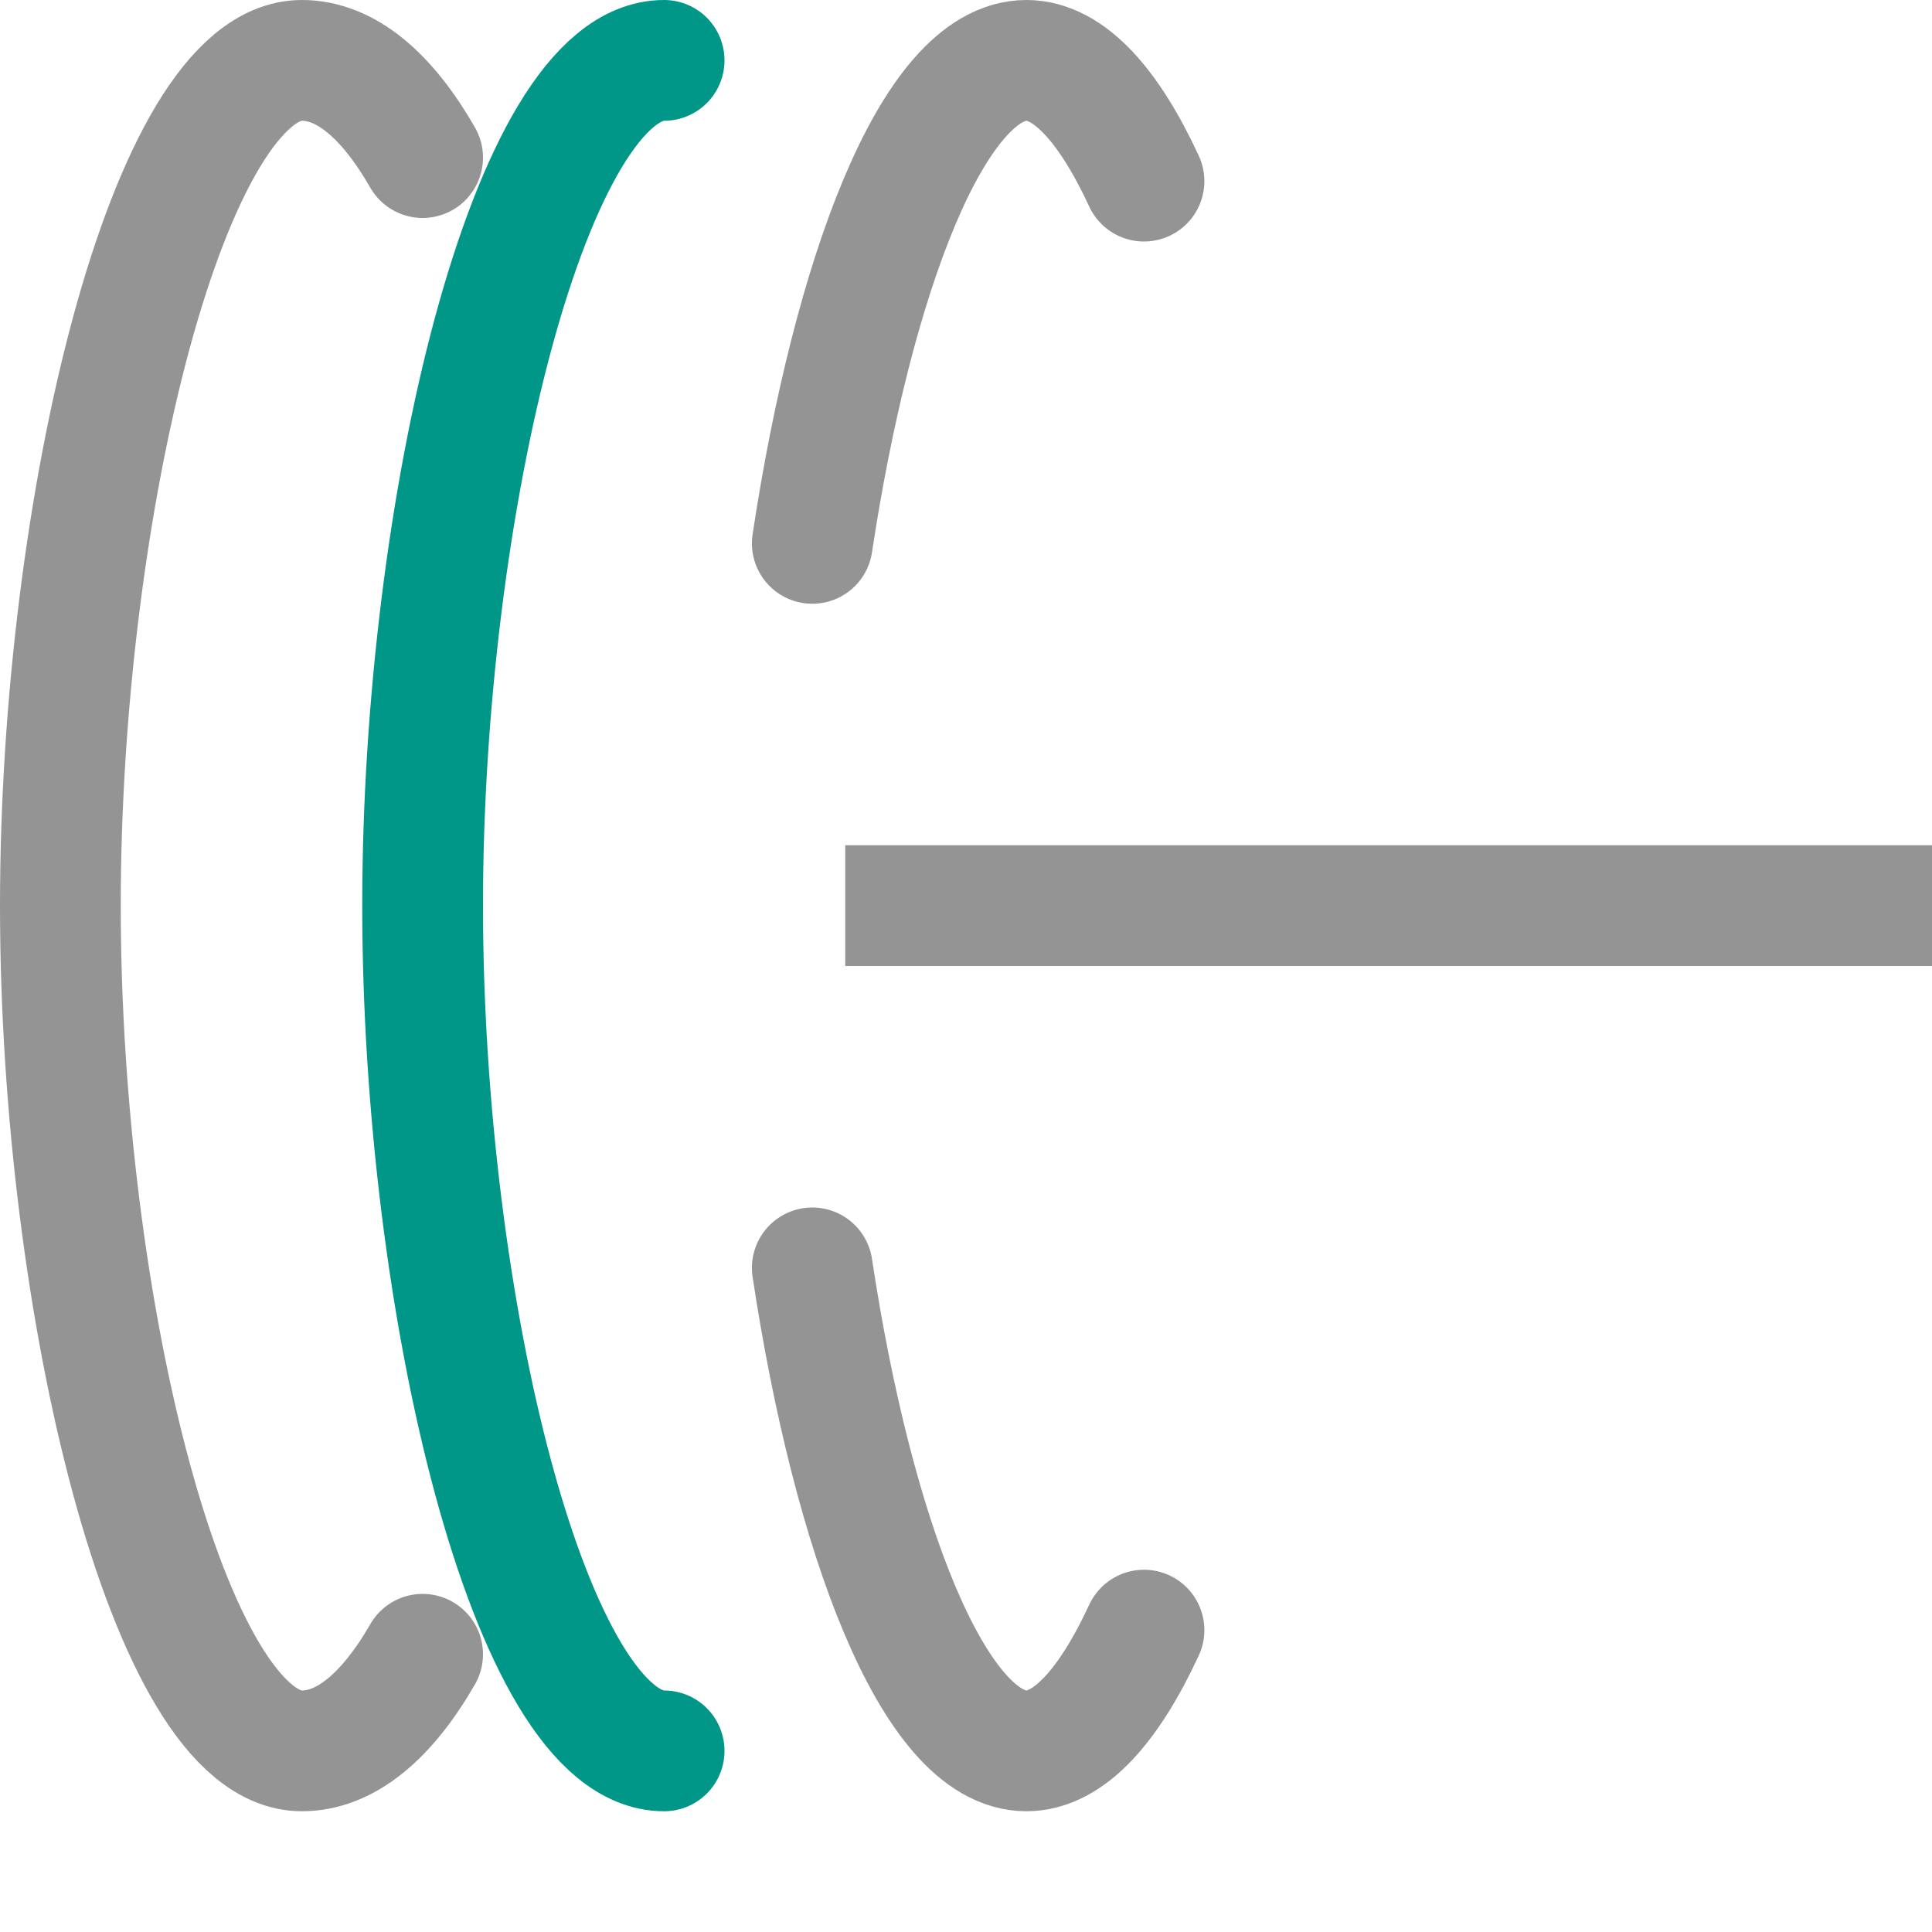
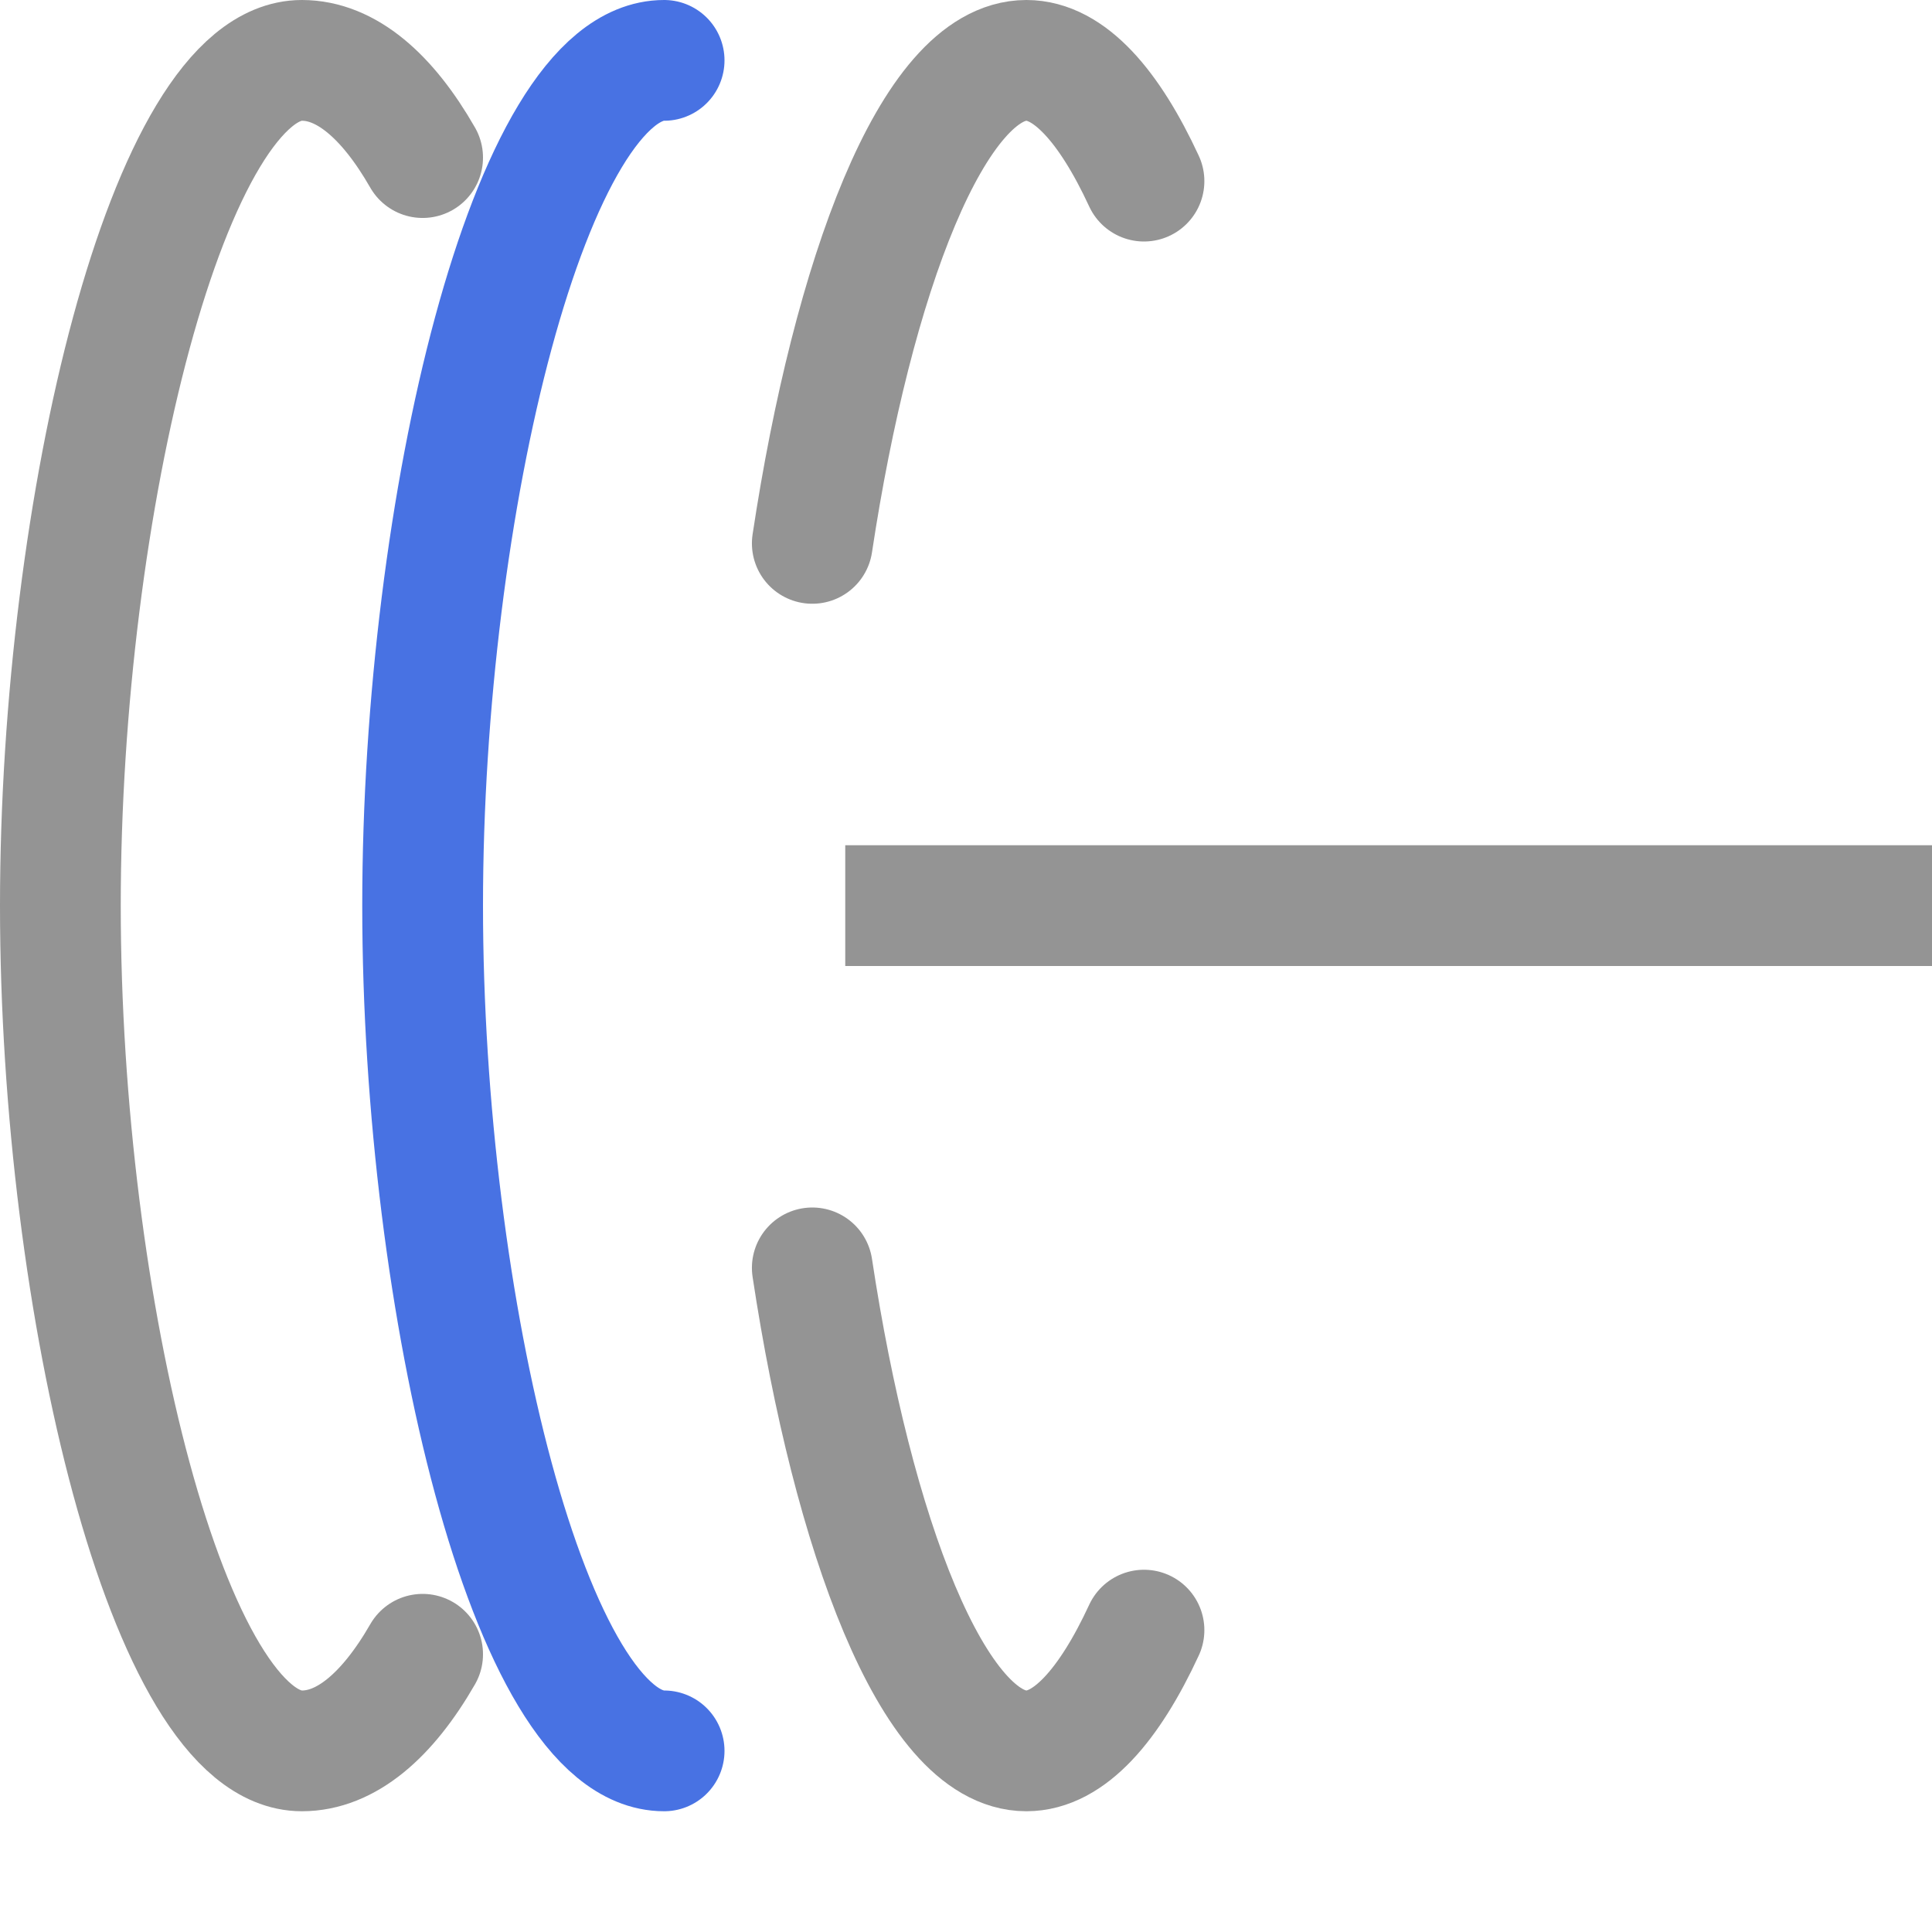
<svg xmlns="http://www.w3.org/2000/svg" width="16" height="16" viewBox="0 0 16 16">
-   <path d="M5.5,14.5c-1.105,0-2-3.686-2-7s.895-7,2-7" style="fill:none;stroke:#009688;stroke-linecap:round;stroke-linejoin:round" />
+   <path d="M5.5,14.5c-1.105,0-2-3.686-2-7s.895-7,2-7" style="fill:none;stroke:#4872E3;stroke-linecap:round;stroke-linejoin:round" />
  <line x1="7.5" y1="7.5" x2="15.5" y2="7.5" style="fill:none;stroke:#949494;stroke-linecap:square;stroke-linejoin:round" />
  <path d="M3.5,13.7c-.294.511-.636.8-1,.8-1.1,0-2-3.686-2-7s.9-7,2-7c.365,0,.707.293,1,.805" style="fill:none;stroke:#949494;stroke-linecap:round;stroke-linejoin:round" />
  <path d="M6.727,4.5c.334-2.208,1-4,1.773-4,.354,0,.686.378.974,1" style="fill:none;stroke:#949494;stroke-linecap:round;stroke-linejoin:round" />
  <path d="M9.474,13.5c-.288.622-.62,1-.974,1-.77,0-1.439-1.792-1.773-4" style="fill:none;stroke:#949494;stroke-linecap:round;stroke-linejoin:round" />
</svg>
